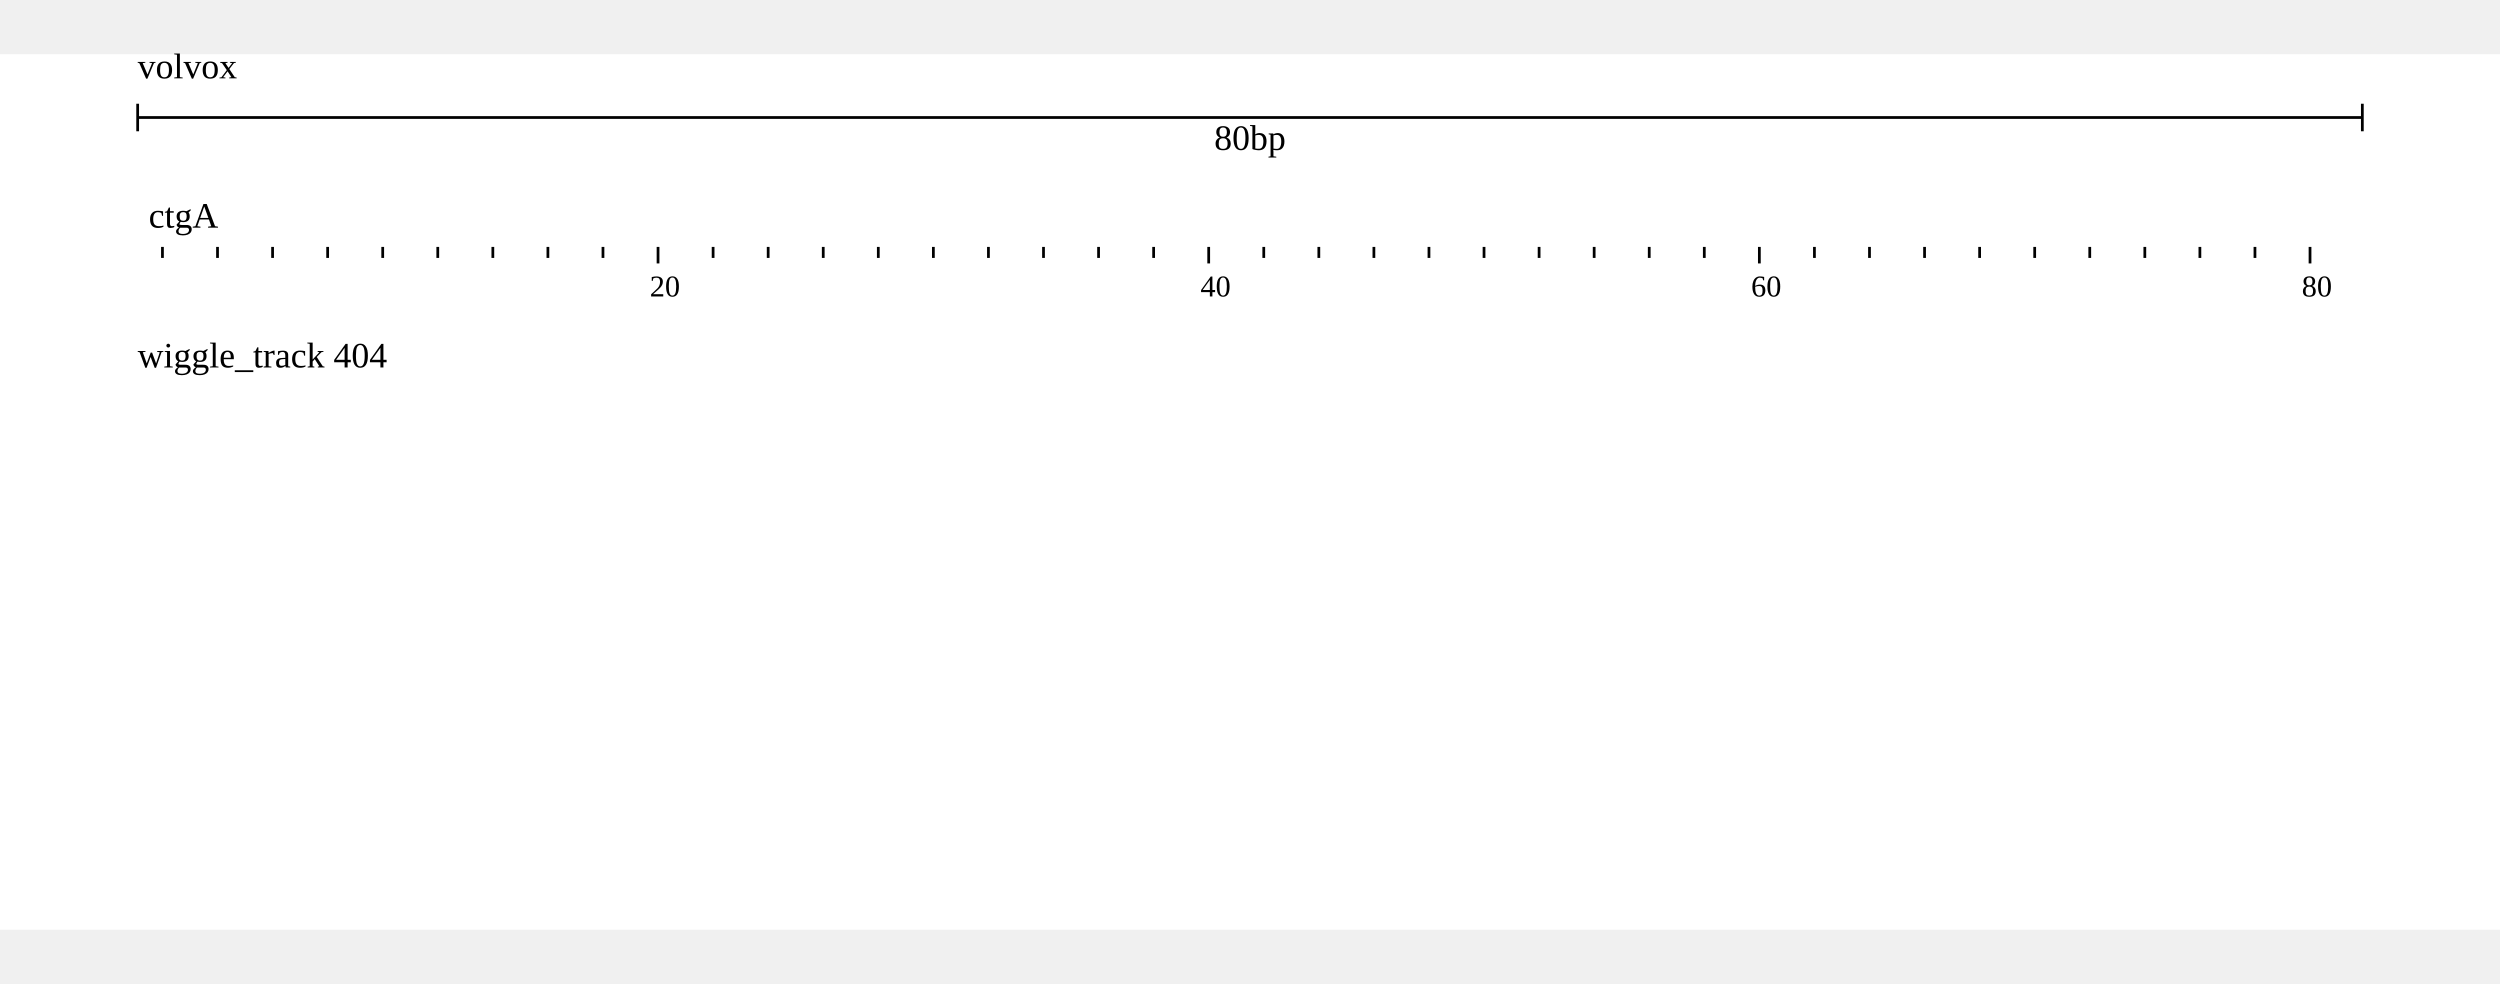
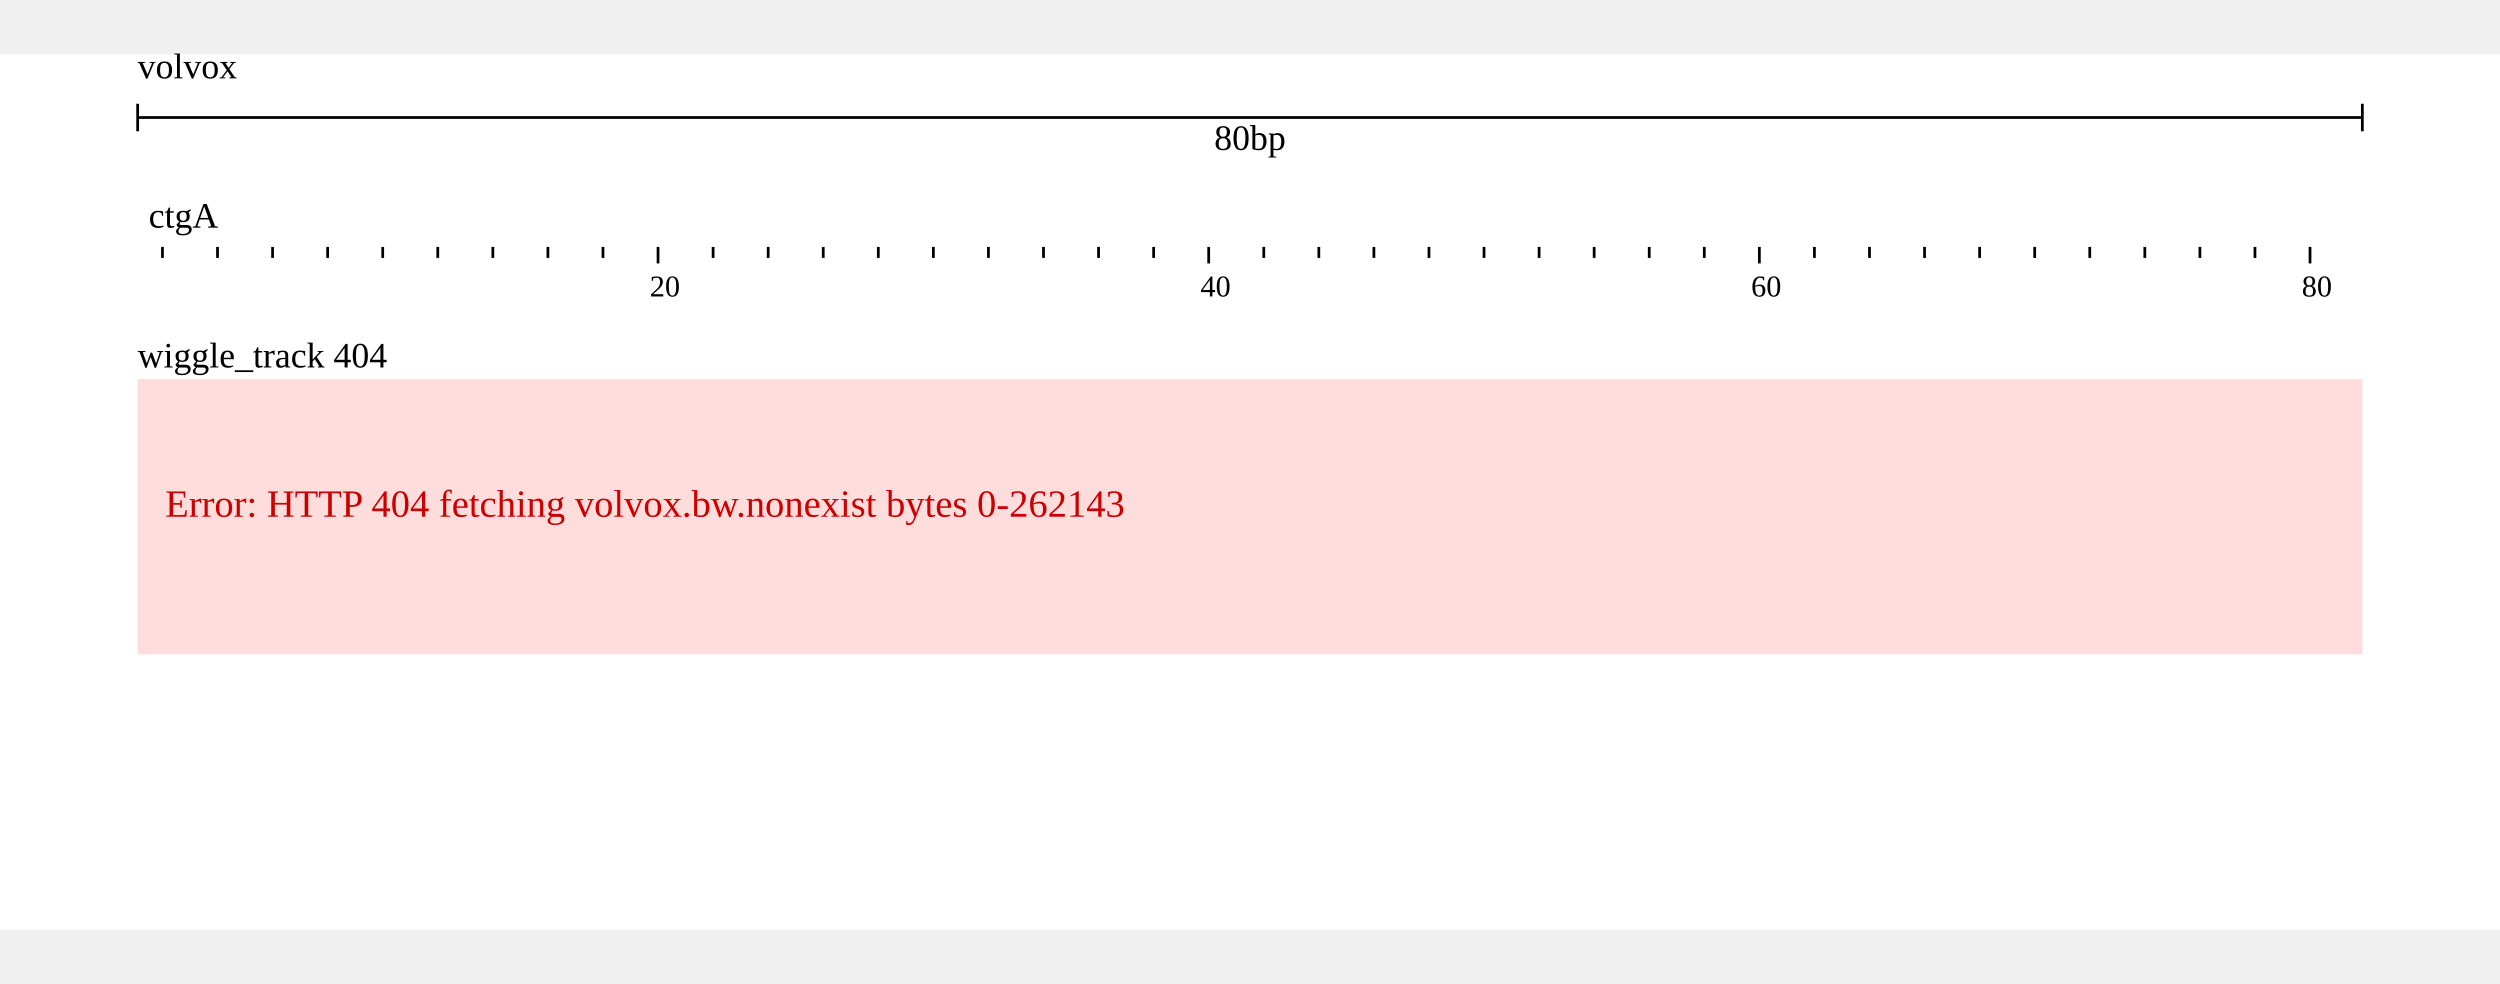
<svg xmlns="http://www.w3.org/2000/svg" width="808" height="318" viewBox="0,0,908,318">
  <rect width="908" height="318" fill="#ffffff" />
  <g transform="translate(50 0)">
    <g transform="translate(0)">
      <g id="header">
        <text x="0" y="0" dominant-baseline="hanging" font-size="13" fill="#000000">volvox</text>
        <g transform="translate(0 13)">
          <line x1="0" x2="808" y1="10" y2="10" stroke="#000000" />
          <line x1="0" x2="0" y1="5" y2="15" stroke="#000000" />
          <line x1="808" x2="808" y1="5" y2="15" stroke="#000000" />
          <text x="404" y="13" text-anchor="middle" dominant-baseline="hanging" font-size="13" fill="#000000">80bp</text>
        </g>
        <g transform="translate(0 50)">
          <g>
            <defs>
              <clipPath id="clip-{volvox}ctgA:1.1..80.9-0">
                <rect x="0" y="0" width="808" height="100" />
              </clipPath>
            </defs>
            <g transform="translate(0 0)">
              <g clip-path="url(#clip-{volvox}ctgA:1.1..80.9-0)">
                <text x="4" y="13" font-size="13" fill="#000000">ctgA</text>
                <g transform="translate(0 20)">
                  <line x1="-31" x2="-31" y1="0" y2="4" stroke-width="1" stroke="#000000" />
                  <line x1="-11" x2="-11" y1="0" y2="6" stroke-width="1" stroke="#000000" />
                  <line x1="9" x2="9" y1="0" y2="4" stroke-width="1" stroke="#000000" />
                  <line x1="29" x2="29" y1="0" y2="4" stroke-width="1" stroke="#000000" />
                  <line x1="49" x2="49" y1="0" y2="4" stroke-width="1" stroke="#000000" />
                  <line x1="69" x2="69" y1="0" y2="4" stroke-width="1" stroke="#000000" />
                  <line x1="89" x2="89" y1="0" y2="4" stroke-width="1" stroke="#000000" />
                  <line x1="109" x2="109" y1="0" y2="4" stroke-width="1" stroke="#000000" />
                  <line x1="129" x2="129" y1="0" y2="4" stroke-width="1" stroke="#000000" />
                  <line x1="149" x2="149" y1="0" y2="4" stroke-width="1" stroke="#000000" />
                  <line x1="169" x2="169" y1="0" y2="4" stroke-width="1" stroke="#000000" />
                  <line x1="189" x2="189" y1="0" y2="6" stroke-width="1" stroke="#000000" />
                  <line x1="209" x2="209" y1="0" y2="4" stroke-width="1" stroke="#000000" />
                  <line x1="229" x2="229" y1="0" y2="4" stroke-width="1" stroke="#000000" />
                  <line x1="249" x2="249" y1="0" y2="4" stroke-width="1" stroke="#000000" />
                  <line x1="269" x2="269" y1="0" y2="4" stroke-width="1" stroke="#000000" />
                  <line x1="289" x2="289" y1="0" y2="4" stroke-width="1" stroke="#000000" />
                  <line x1="309" x2="309" y1="0" y2="4" stroke-width="1" stroke="#000000" />
                  <line x1="329" x2="329" y1="0" y2="4" stroke-width="1" stroke="#000000" />
                  <line x1="349" x2="349" y1="0" y2="4" stroke-width="1" stroke="#000000" />
                  <line x1="369" x2="369" y1="0" y2="4" stroke-width="1" stroke="#000000" />
                  <line x1="389" x2="389" y1="0" y2="6" stroke-width="1" stroke="#000000" />
                  <line x1="409" x2="409" y1="0" y2="4" stroke-width="1" stroke="#000000" />
                  <line x1="429" x2="429" y1="0" y2="4" stroke-width="1" stroke="#000000" />
                  <line x1="449" x2="449" y1="0" y2="4" stroke-width="1" stroke="#000000" />
                  <line x1="469" x2="469" y1="0" y2="4" stroke-width="1" stroke="#000000" />
                  <line x1="489" x2="489" y1="0" y2="4" stroke-width="1" stroke="#000000" />
                  <line x1="509" x2="509" y1="0" y2="4" stroke-width="1" stroke="#000000" />
                  <line x1="529" x2="529" y1="0" y2="4" stroke-width="1" stroke="#000000" />
                  <line x1="549" x2="549" y1="0" y2="4" stroke-width="1" stroke="#000000" />
                  <line x1="569" x2="569" y1="0" y2="4" stroke-width="1" stroke="#000000" />
                  <line x1="589" x2="589" y1="0" y2="6" stroke-width="1" stroke="#000000" />
                  <line x1="609" x2="609" y1="0" y2="4" stroke-width="1" stroke="#000000" />
                  <line x1="629" x2="629" y1="0" y2="4" stroke-width="1" stroke="#000000" />
                  <line x1="649" x2="649" y1="0" y2="4" stroke-width="1" stroke="#000000" />
                  <line x1="669" x2="669" y1="0" y2="4" stroke-width="1" stroke="#000000" />
                  <line x1="689" x2="689" y1="0" y2="4" stroke-width="1" stroke="#000000" />
                  <line x1="709" x2="709" y1="0" y2="4" stroke-width="1" stroke="#000000" />
                  <line x1="729" x2="729" y1="0" y2="4" stroke-width="1" stroke="#000000" />
                  <line x1="749" x2="749" y1="0" y2="4" stroke-width="1" stroke="#000000" />
                  <line x1="769" x2="769" y1="0" y2="4" stroke-width="1" stroke="#000000" />
                  <line x1="789" x2="789" y1="0" y2="6" stroke-width="1" stroke="#000000" />
                  <line x1="809" x2="809" y1="0" y2="4" stroke-width="1" stroke="#000000" />
                  <line x1="829" x2="829" y1="0" y2="4" stroke-width="1" stroke="#000000" />
                  <text x="186" y="18" font-size="11" fill="#000000">20</text>
                  <text x="386" y="18" font-size="11" fill="#000000">40</text>
                  <text x="586" y="18" font-size="11" fill="#000000">60</text>
                  <text x="786" y="18" font-size="11" fill="#000000">80</text>
                </g>
              </g>
            </g>
          </g>
        </g>
      </g>
    </g>
    <g transform="translate(0 100)">
      <g transform="translate(0 0)">
-         <g transform="translate(0 18)" />
+         <g transform="translate(0 18)">
+           <rect x="0" y="0" width="808" height="100" fill="#ffdddd" />
+           <text x="10" y="50" fill="#cc0000" font-size="14">Error: HTTP 404 fetching volvox.bw.nonexist bytes 0-262143</text>
+         </g>
        <g>
          <text x="0" y="5" fill="#000000" font-size="13" dominant-baseline="hanging">wiggle_track 404</text>
        </g>
      </g>
    </g>
  </g>
</svg>
